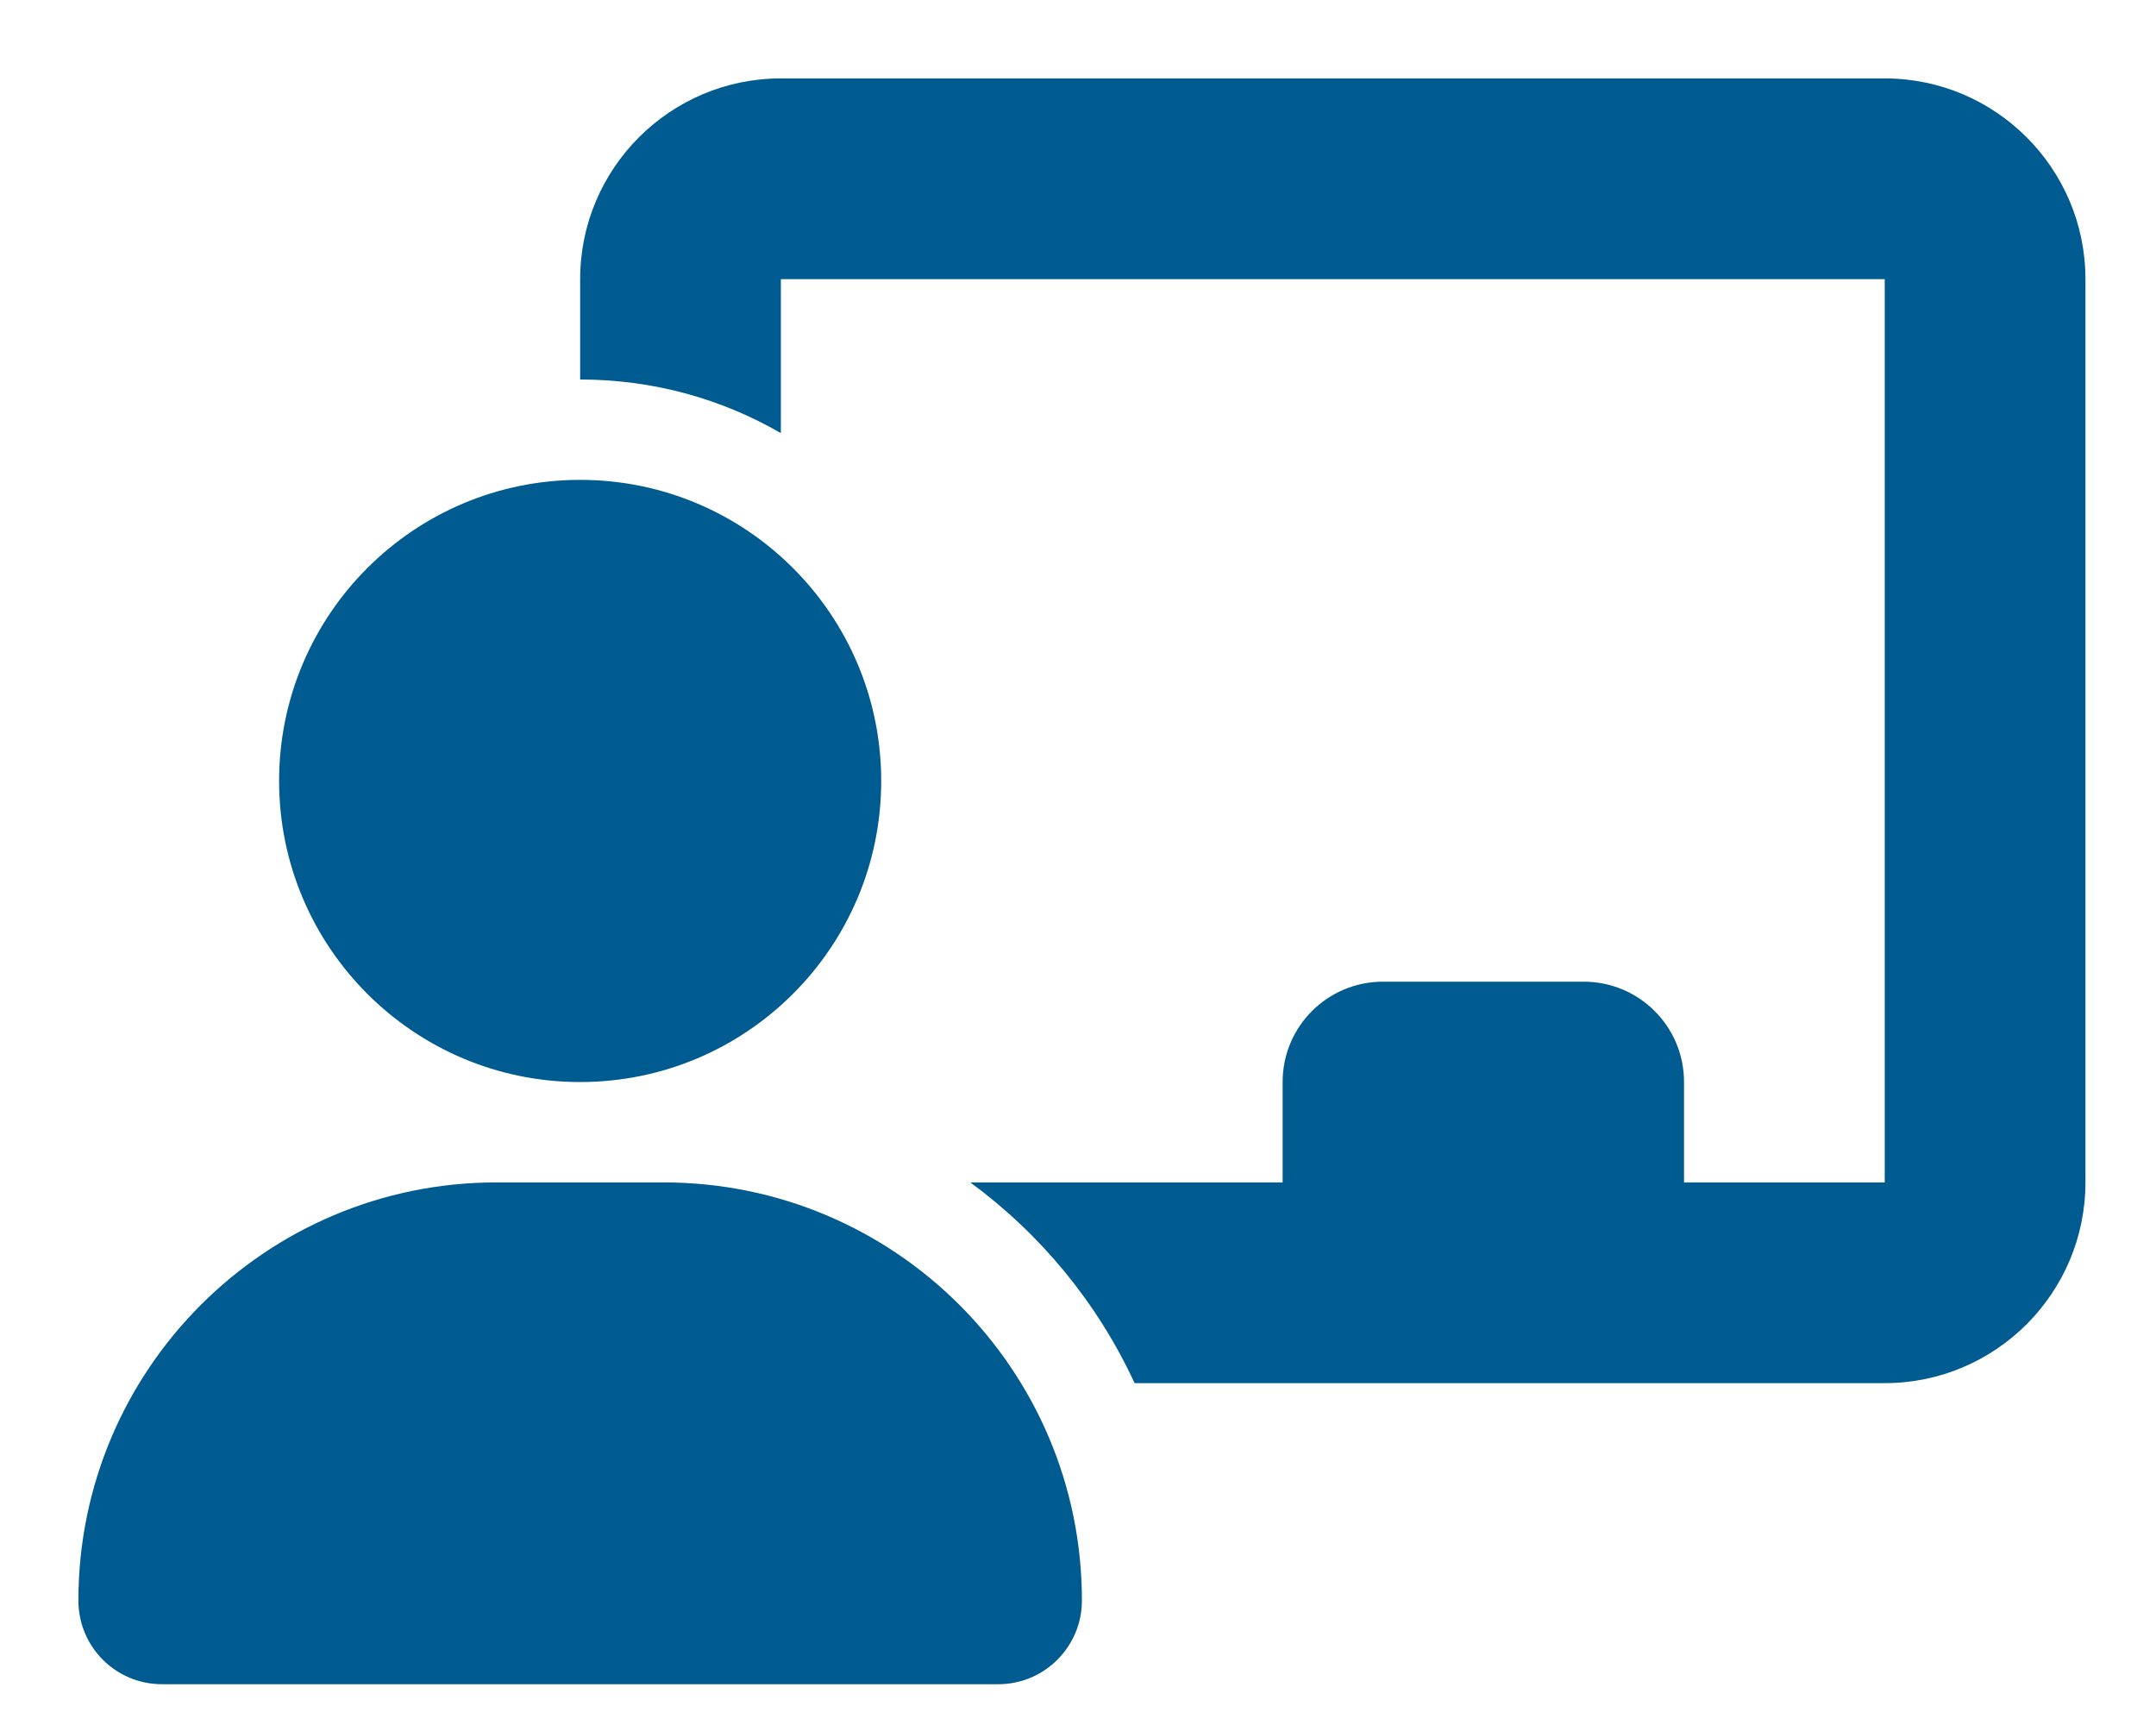
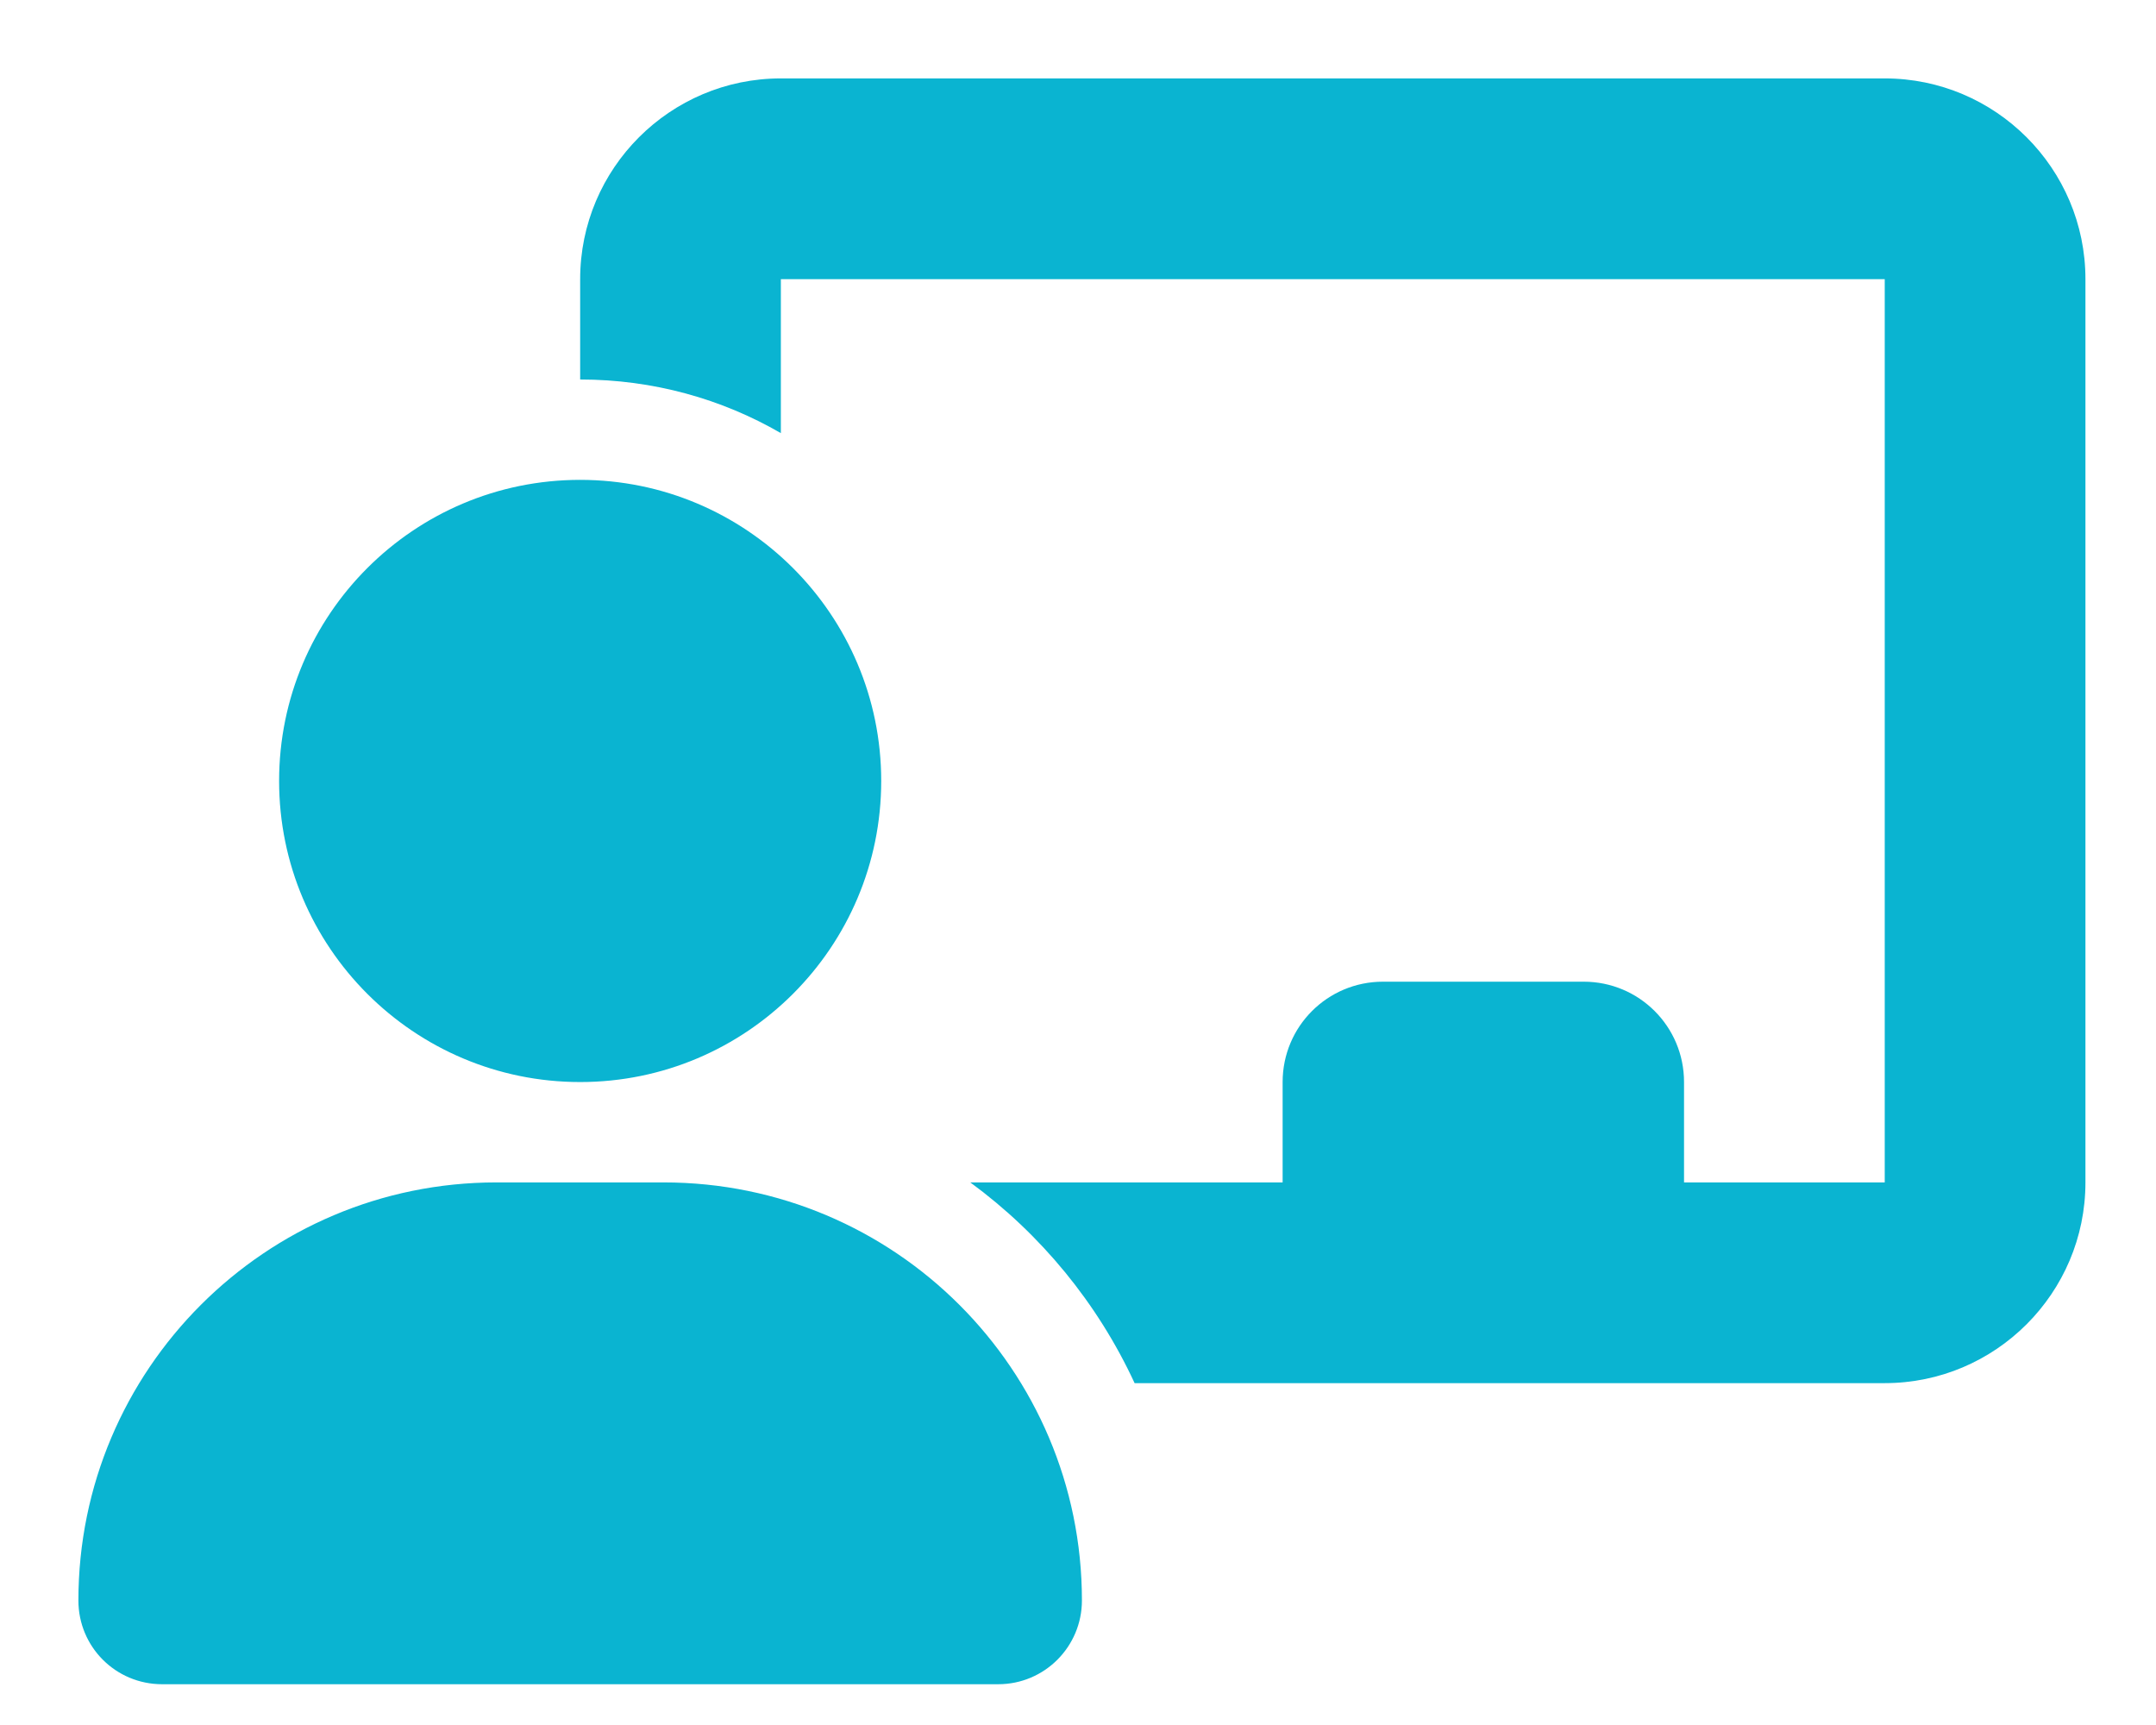
- <svg xmlns="http://www.w3.org/2000/svg" viewBox="-25 -25 687.5 550" fill="#005B91">
+ <svg xmlns="http://www.w3.org/2000/svg" viewBox="-25 -25 687.5 550" fill="#0AB4D1ff">
  <path d="M160 64c0-35.3 28.7-64 64-64H576c35.3 0 64 28.7 64 64V352c0 35.3-28.7 64-64 64H336.8c-11.8-25.5-29.9-47.5-52.4-64H384V320c0-17.7 14.3-32 32-32h64c17.7 0 32 14.3 32 32v32h64V64L224 64v49.1C205.2 102.2 183.3 96 160 96V64zm0 256c-53 0-96-43-96-96s43-96 96-96s96 43 96 96s-43 96-96 96zm-26.7 32h53.3C260.3 352 320 411.7 320 485.3c0 14.7-11.9 26.7-26.7 26.7H26.7C11.9 512 0 500.1 0 485.3C0 411.7 59.7 352 133.3 352z" />
</svg>
